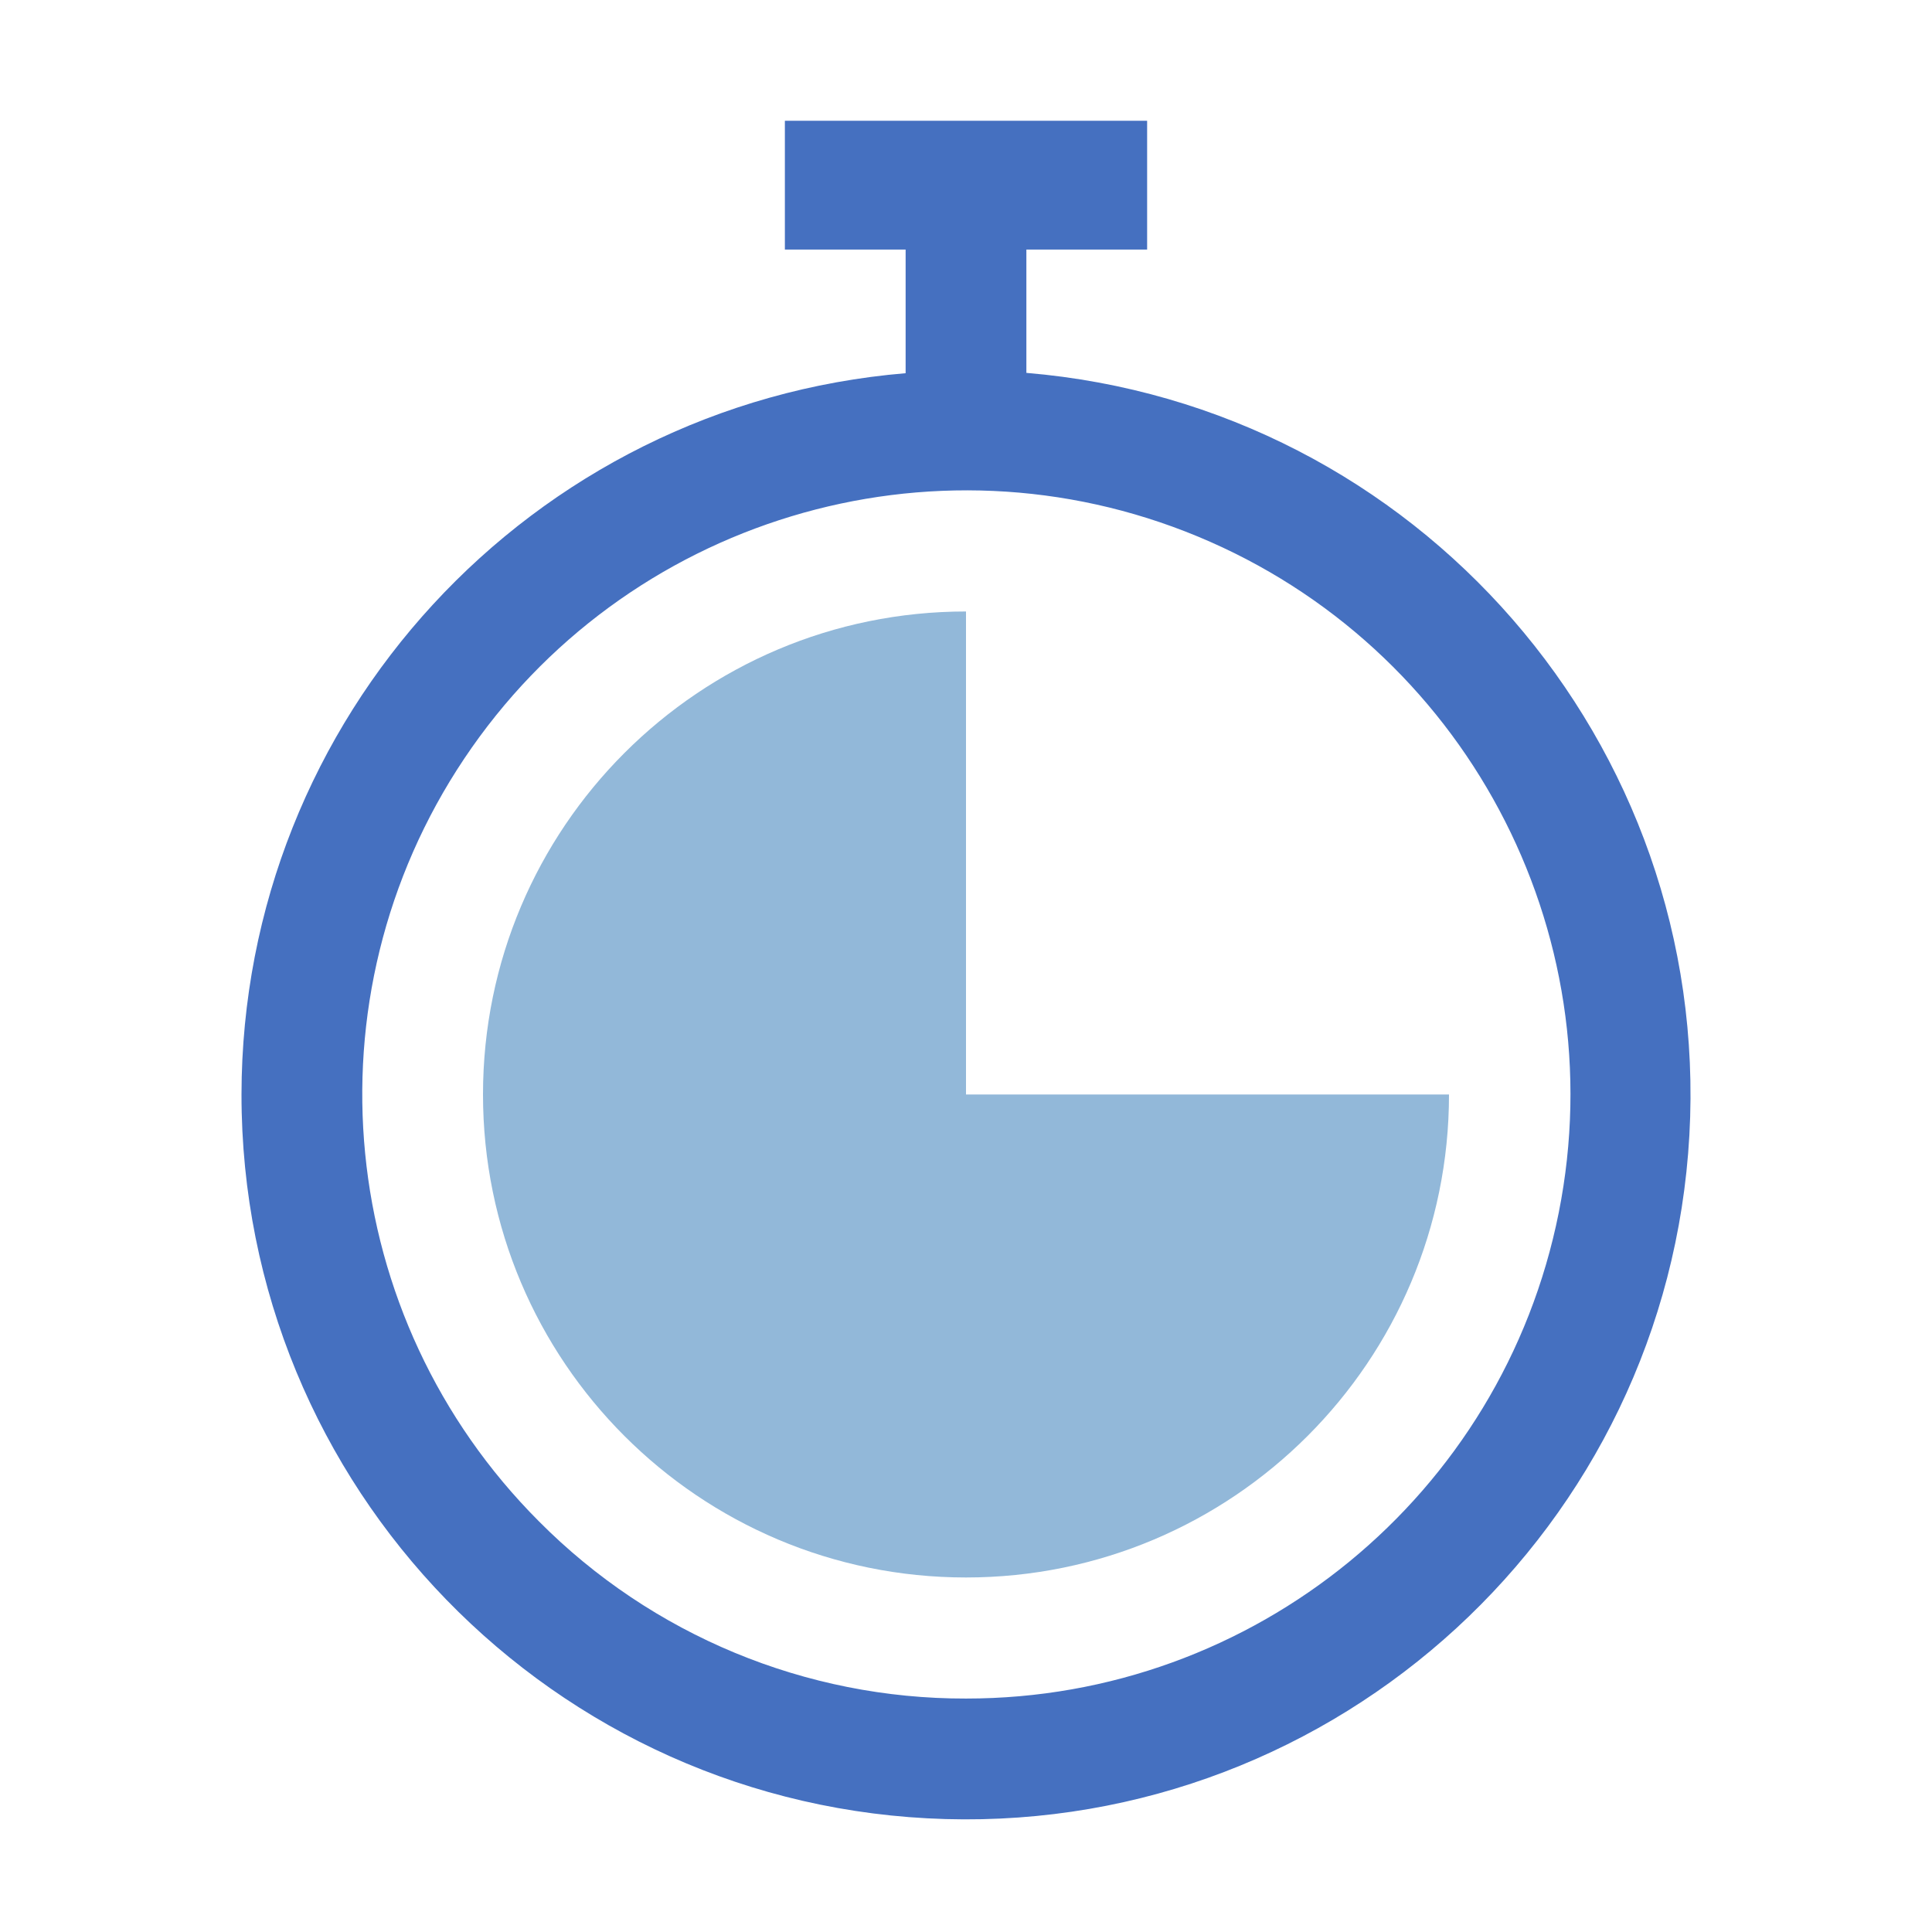
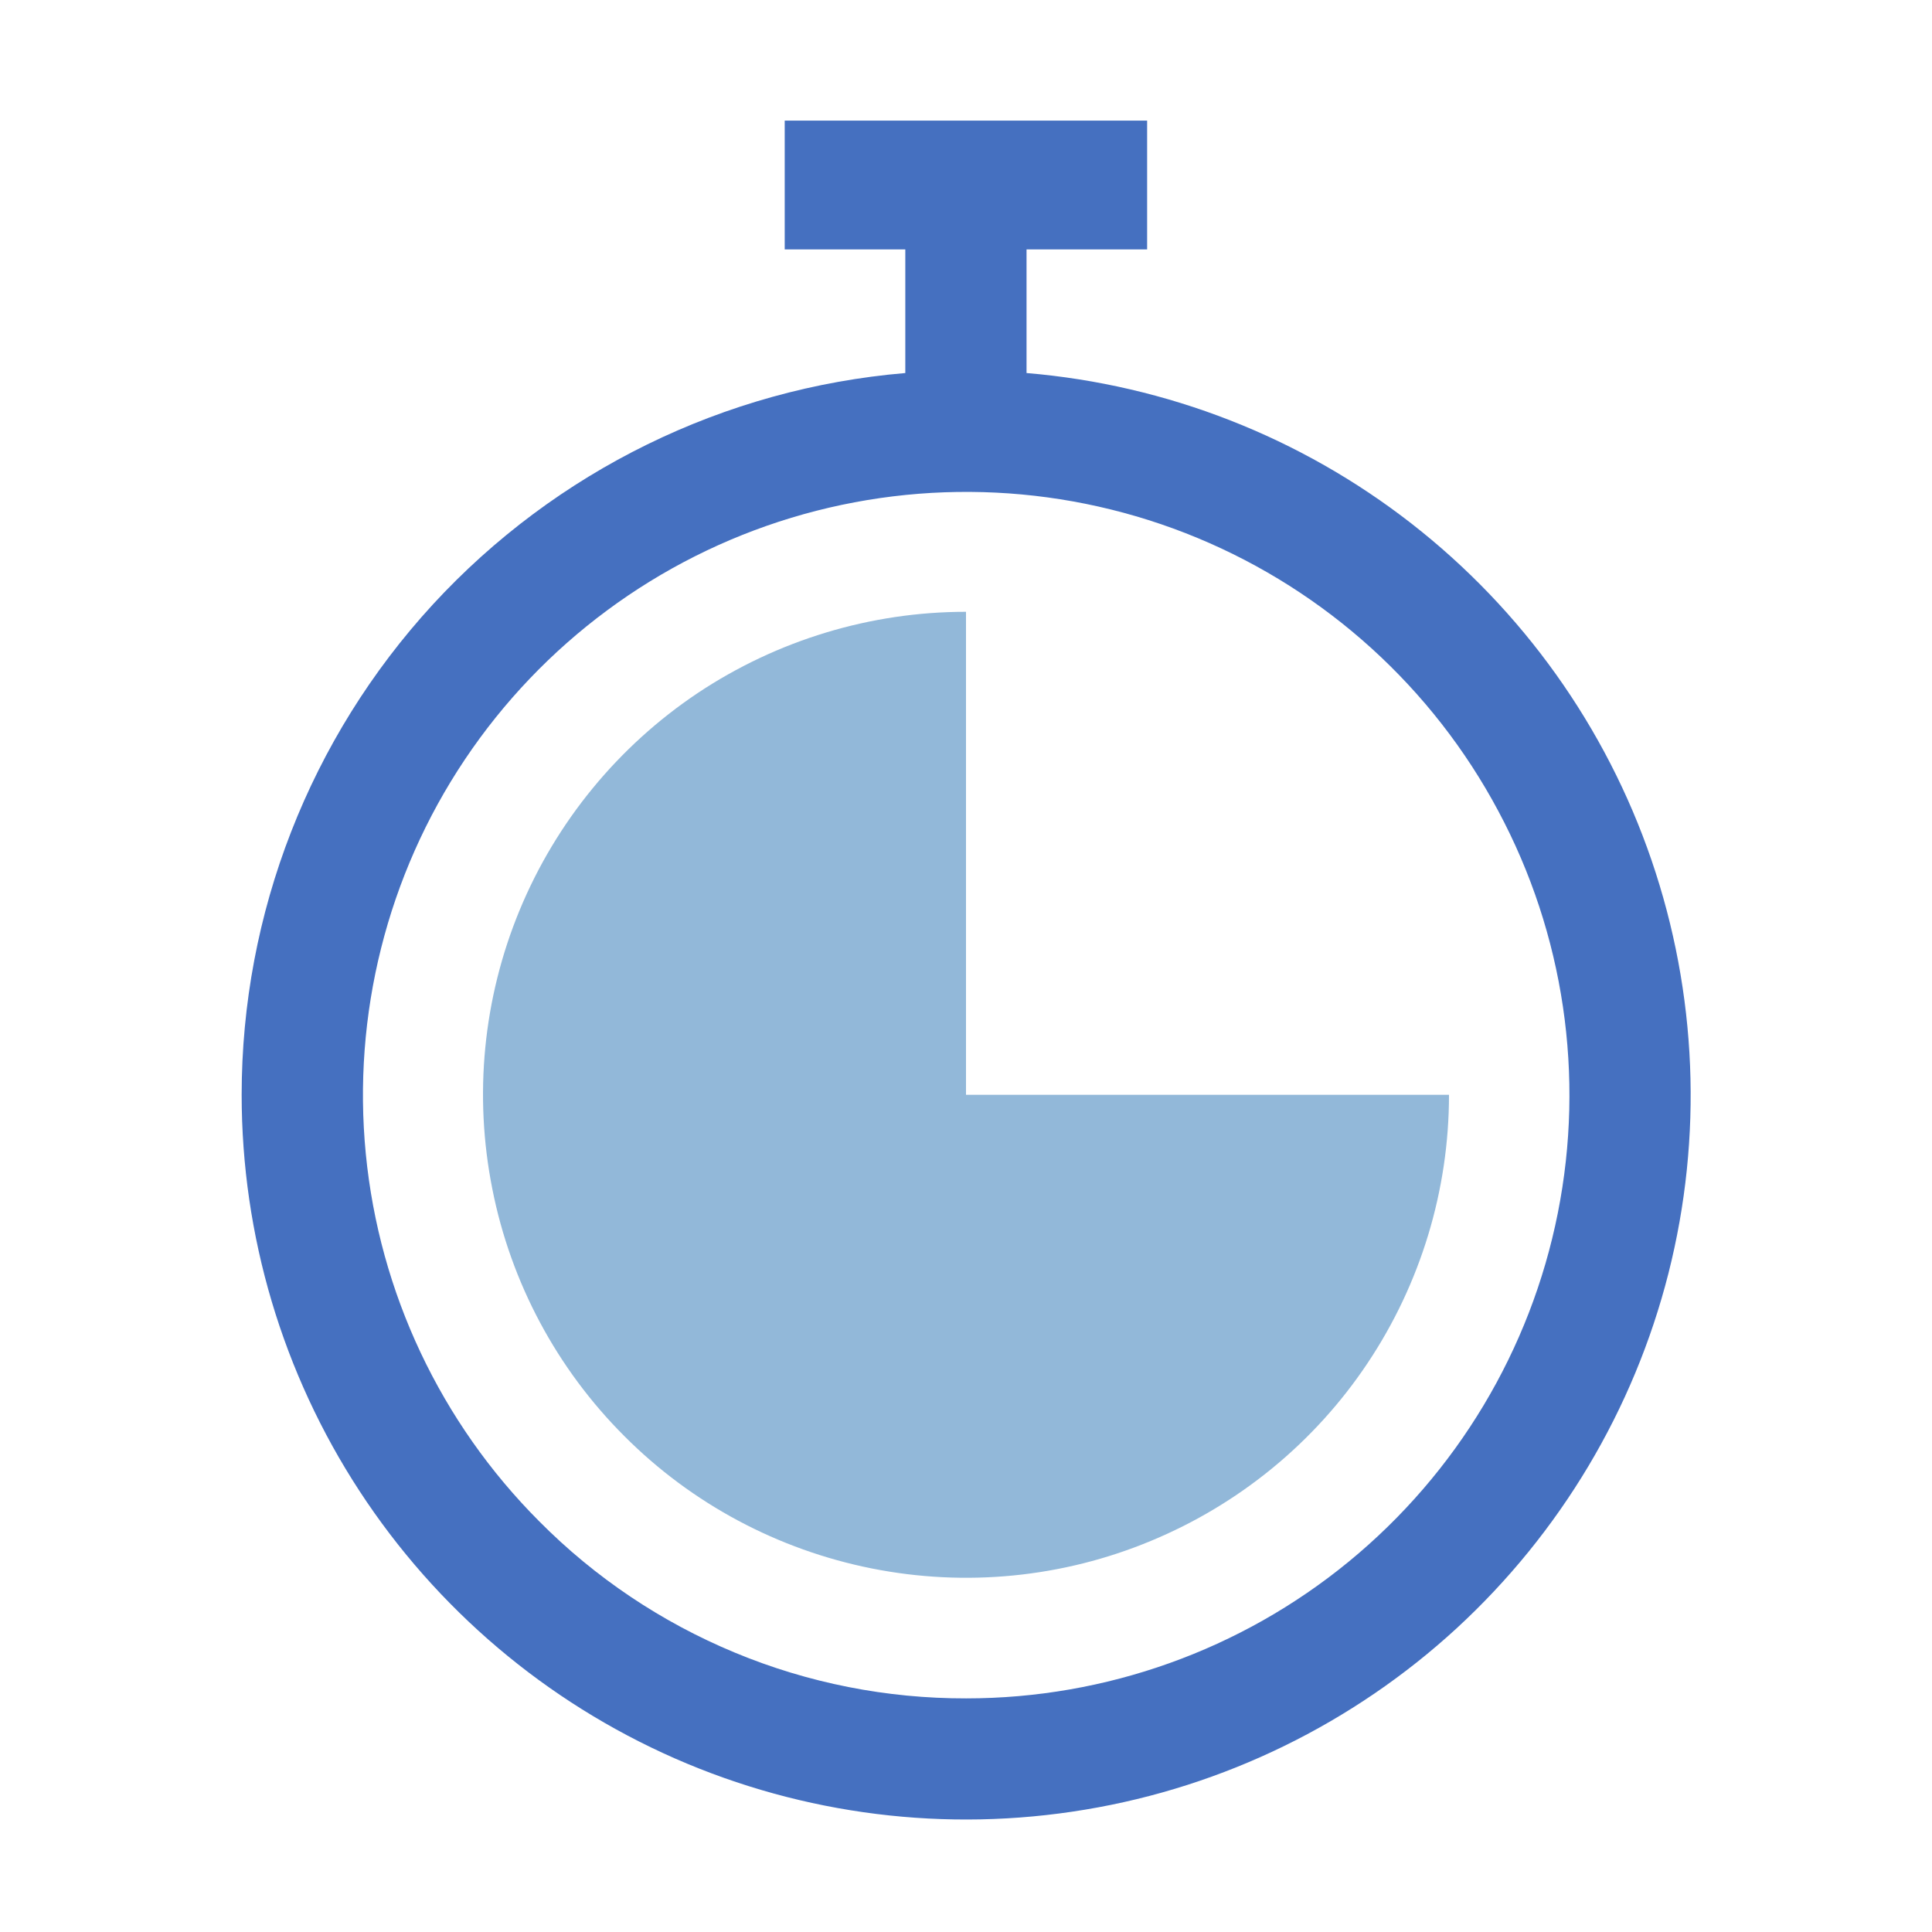
- <svg xmlns="http://www.w3.org/2000/svg" viewBox="7131 430 12 12">
-   <defs>
-     <style>.a{fill:#4570c0;}.b{fill:#92b8d9;}.c{fill:none;}</style>
-   </defs>
-   <g transform="translate(6085)">
-     <g transform="translate(1047.5 430.75)">
-       <path class="a" d="M50,31.048a4.5,4.5,0,1,0,4.875-4.482V25.8h.75V25h-2.25v.8h.75v.768A4.5,4.5,0,0,0,50,31.048ZM51.848,33.7A3.752,3.752,0,1,1,54.5,34.8,3.726,3.726,0,0,1,51.848,33.7Z" transform="translate(-50 -25)" />
-       <path class="b" d="M106,129.6h-3v-3a3,3,0,1,0,3,3Z" transform="translate(-98.5 -123.552)" />
-     </g>
-     <rect class="c" width="12" height="12" transform="translate(1046 430)" />
-   </g>
+ <svg xmlns="http://www.w3.org/2000/svg" viewBox="0 0 12 12" fill="none">
+   <path d="M1.501 6.8C1.501 7.674 1.755 8.529 2.233 9.261C2.711 9.993 3.391 10.57 4.192 10.922C4.992 11.273 5.877 11.384 6.74 11.24C7.602 11.097 8.404 10.705 9.047 10.114C9.69 9.522 10.148 8.756 10.363 7.909C10.578 7.061 10.541 6.17 10.258 5.343C9.975 4.516 9.457 3.79 8.767 3.252C8.078 2.715 7.247 2.39 6.376 2.317V1.549H7.125V0.749H4.874V1.549H5.623V2.317C4.499 2.412 3.452 2.925 2.688 3.755C1.925 4.586 1.501 5.672 1.501 6.8ZM3.349 9.449C2.737 8.836 2.356 8.029 2.272 7.166C2.188 6.304 2.405 5.438 2.887 4.718C3.369 3.998 4.086 3.467 4.915 3.216C5.745 2.965 6.636 3.009 7.437 3.341C8.237 3.673 8.898 4.272 9.306 5.037C9.715 5.801 9.845 6.684 9.676 7.534C9.507 8.384 9.048 9.149 8.378 9.699C7.708 10.249 6.868 10.549 6.001 10.549C5.508 10.55 5.02 10.454 4.565 10.265C4.109 10.076 3.696 9.799 3.349 9.449Z" fill="#4570c0" />
+   <path d="M9 6.8H6V3.8C5.407 3.8 4.827 3.976 4.333 4.305C3.84 4.635 3.455 5.104 3.228 5.652C3.001 6.2 2.942 6.803 3.058 7.385C3.173 7.967 3.459 8.502 3.879 8.921C4.298 9.341 4.833 9.626 5.415 9.742C5.997 9.858 6.6 9.799 7.148 9.571C7.696 9.344 8.165 8.96 8.494 8.467C8.824 7.973 9 7.393 9 6.8Z" fill="#92b8d9" />
</svg>
